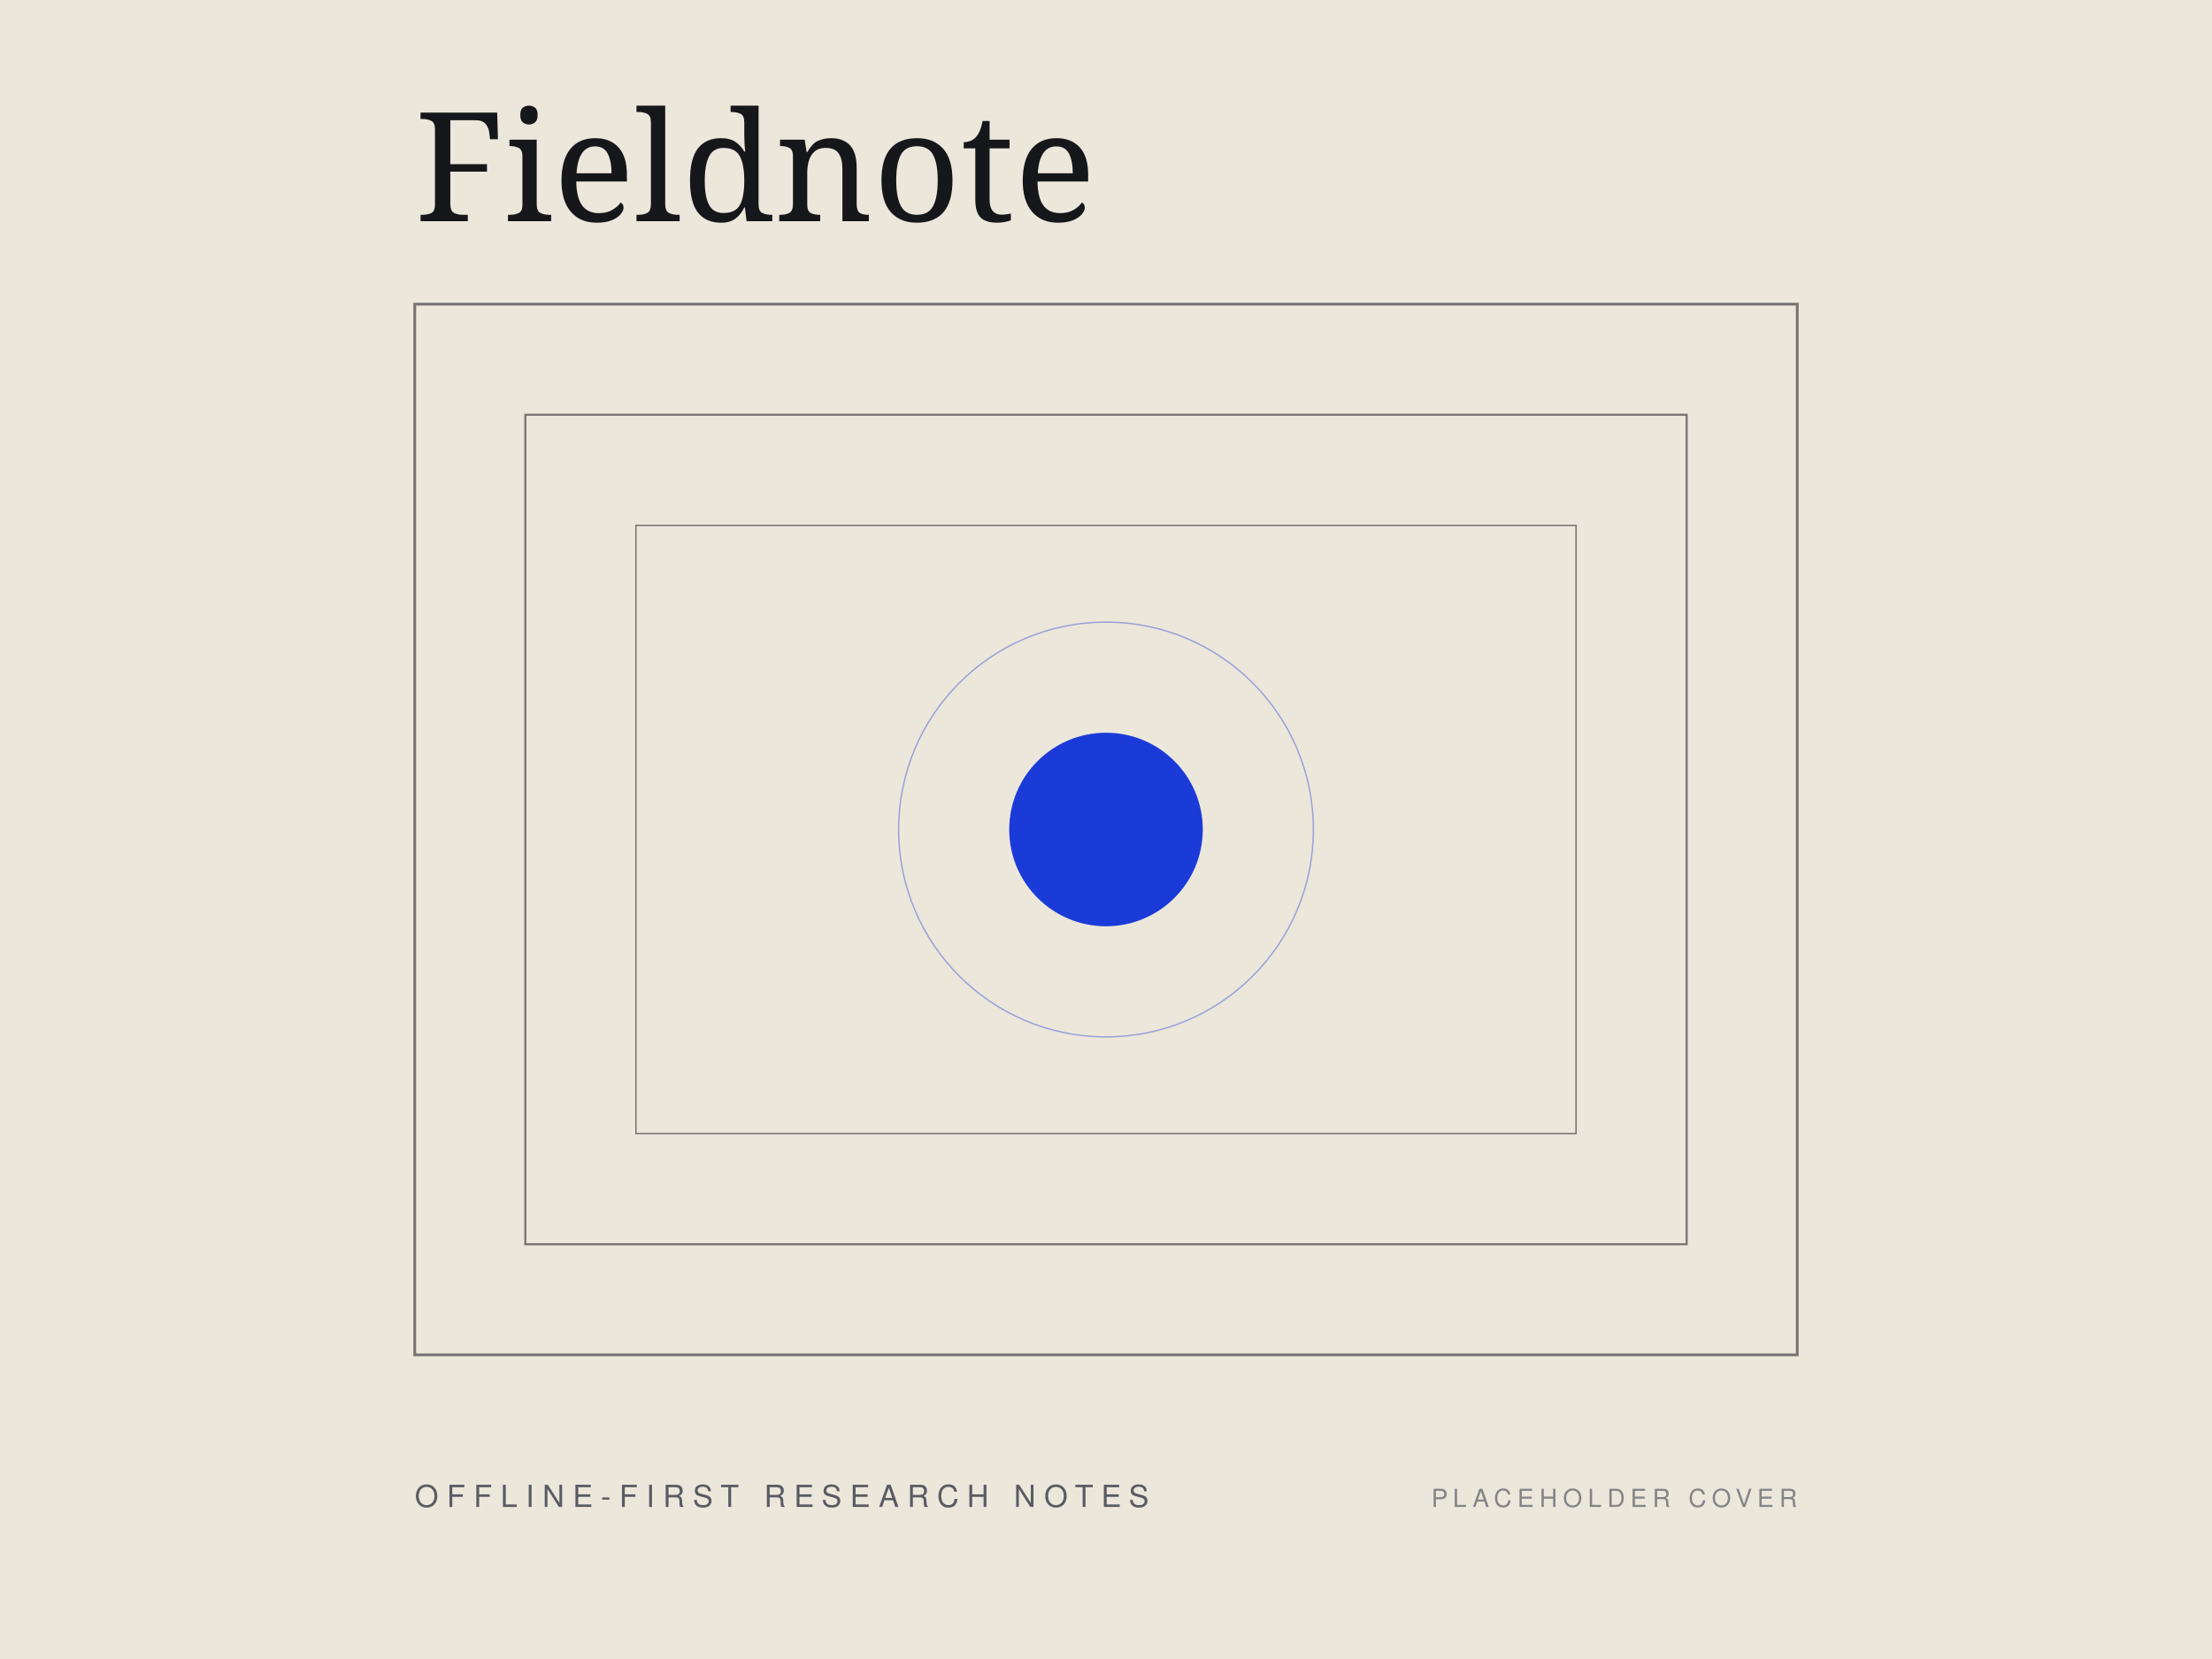
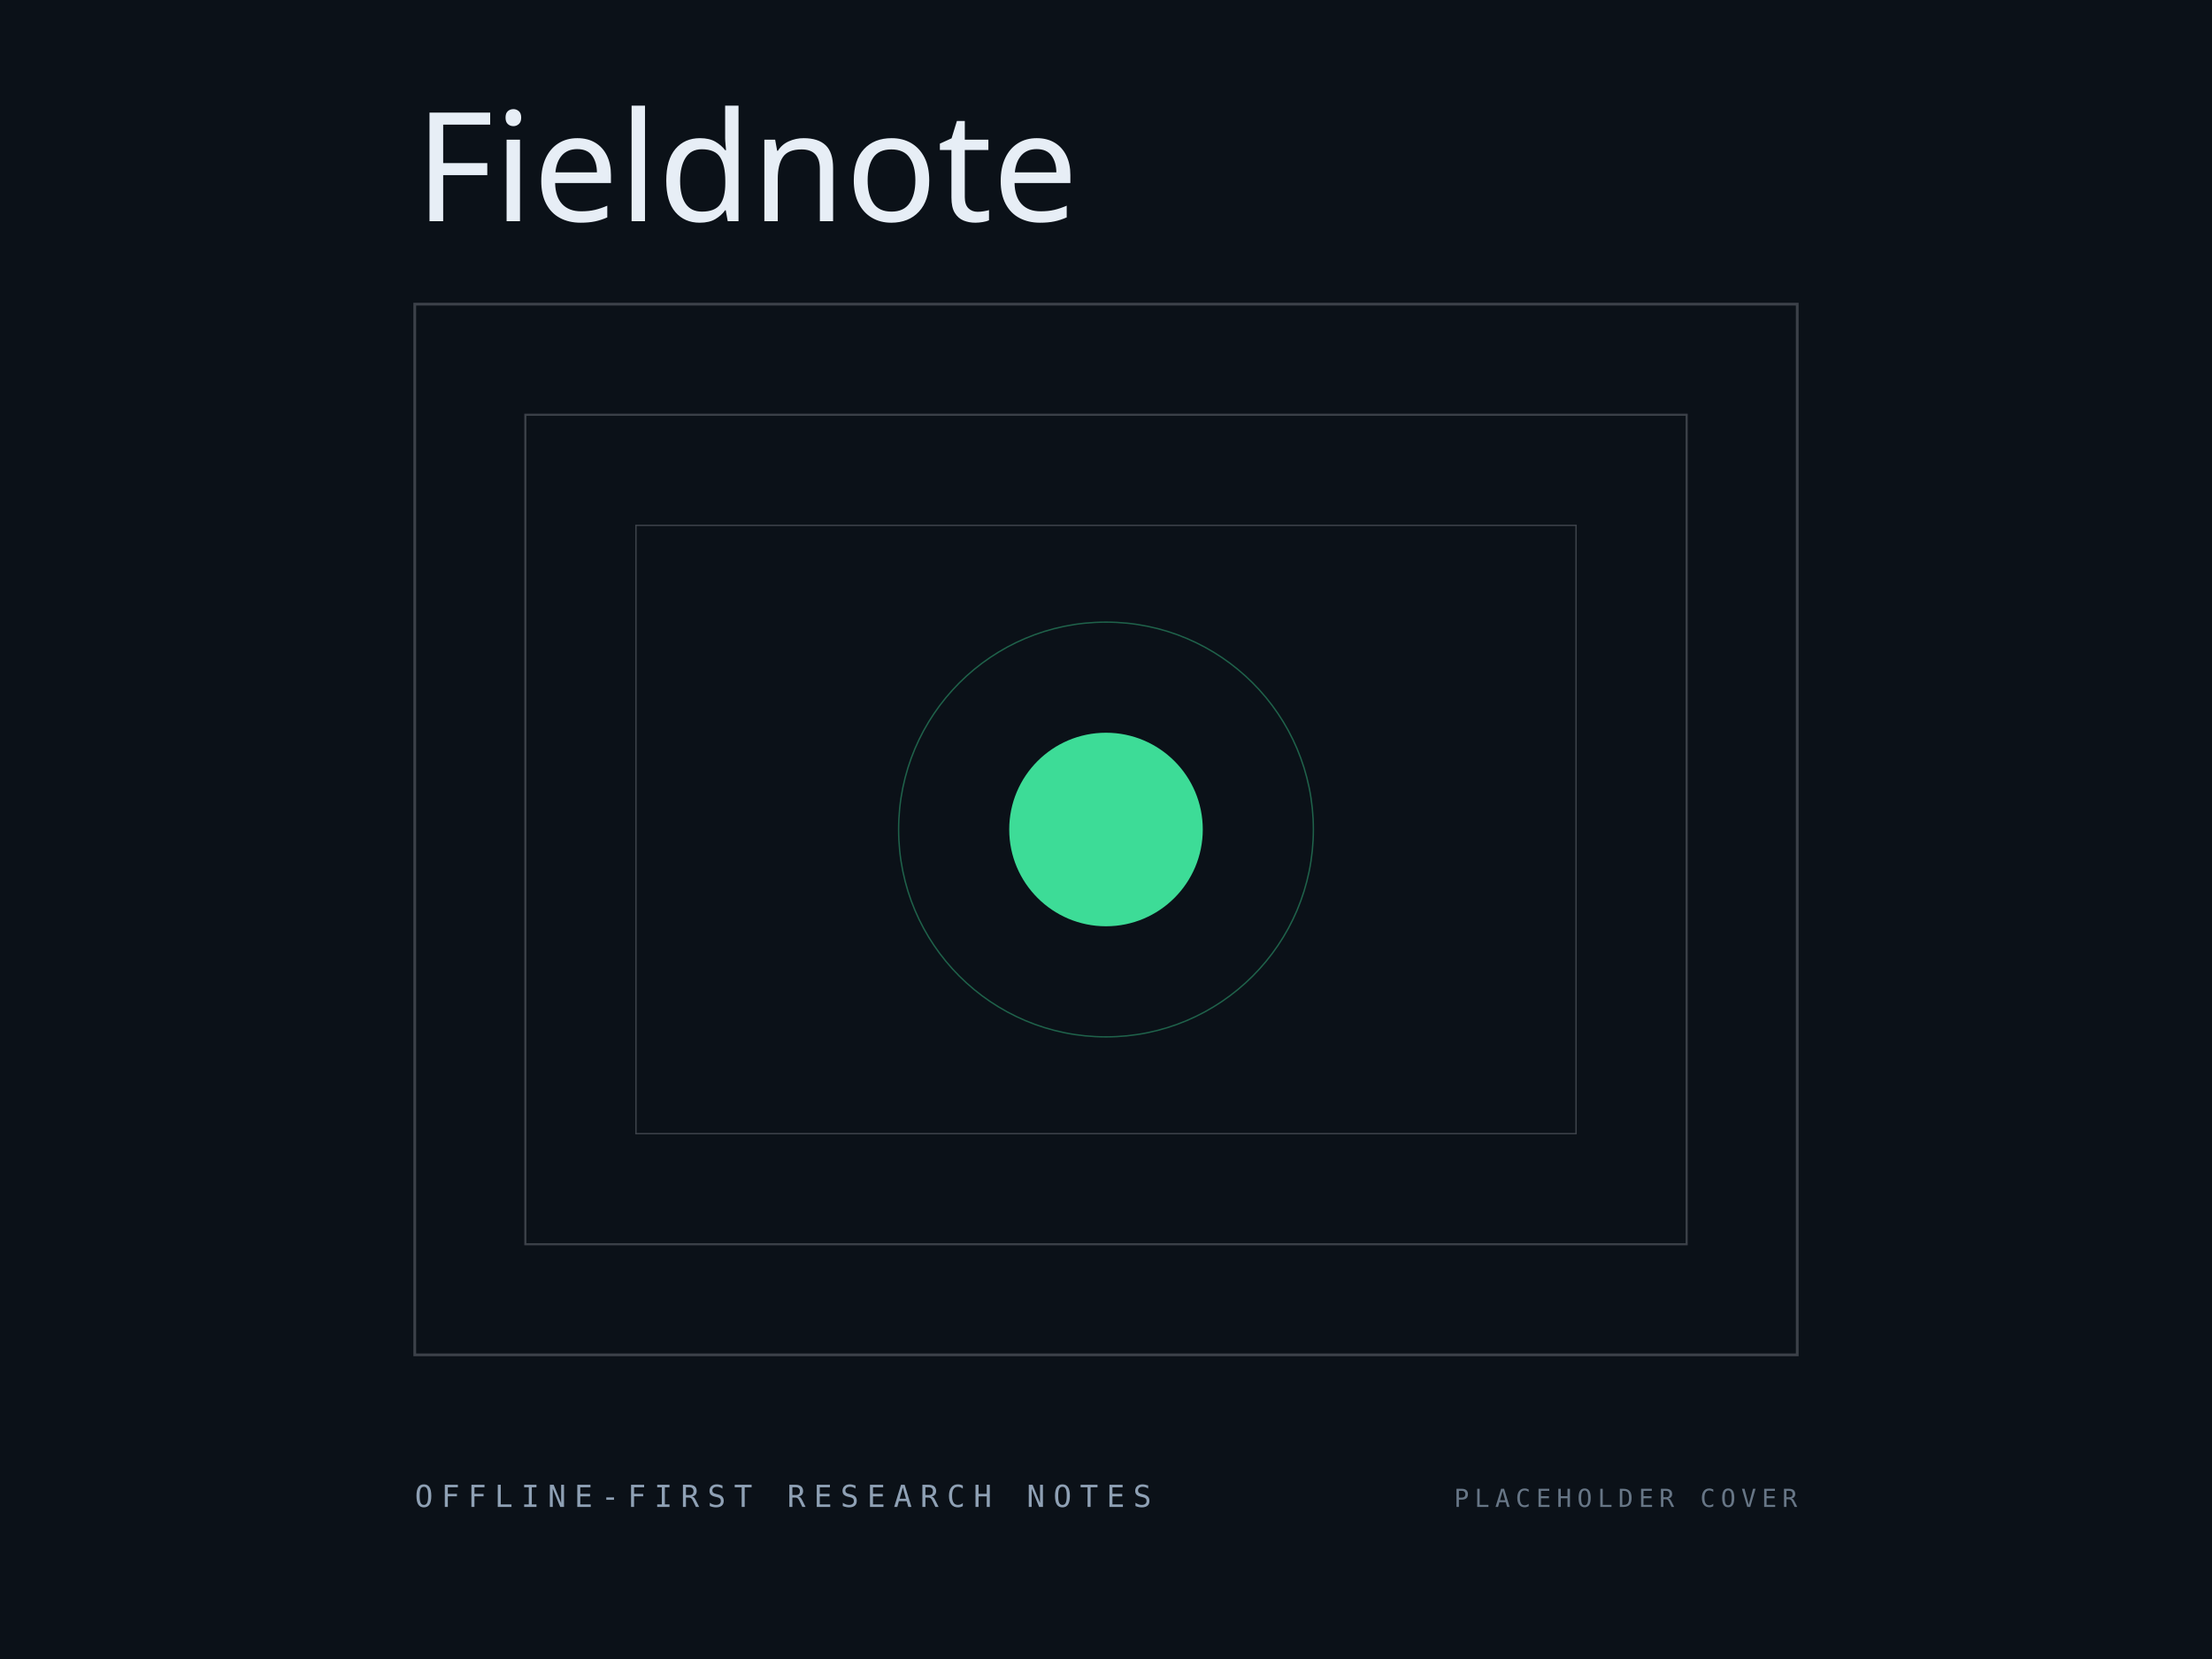
<svg xmlns="http://www.w3.org/2000/svg" viewBox="0 0 1600 1200" role="img" aria-label="Fieldnote project placeholder">
-   <rect width="1600" height="1200" fill="#ece7db" />
-   <g fill="none" stroke="#15171b" stroke-opacity="0.55">
+   <rect width="1600" height="1200" fill="#0b1118" />
+   <g fill="none" stroke="#e7eef6" stroke-opacity="0.22">
    <rect x="300" y="220" width="1000" height="760" stroke-width="2" />
    <rect x="380" y="300" width="840" height="600" stroke-width="1.5" />
    <rect x="460" y="380" width="680" height="440" stroke-width="1" />
  </g>
-   <circle cx="800" cy="600" r="70" fill="#1b3bd8" />
-   <circle cx="800" cy="600" r="150" fill="none" stroke="#1b3bd8" stroke-opacity="0.4" />
-   <text x="300" y="160" font-family="Georgia, serif" font-size="110" fill="#15171b">Fieldnote</text>
-   <text x="300" y="1090" font-family="Helvetica, Arial, sans-serif" font-size="22" letter-spacing="6" fill="#585b63">OFFLINE-FIRST RESEARCH NOTES</text>
-   <text x="1300" y="1090" text-anchor="end" font-family="Helvetica, Arial, sans-serif" font-size="18" letter-spacing="4" fill="#585b63" fill-opacity="0.7">PLACEHOLDER COVER</text>
+   <circle cx="800" cy="600" r="70" fill="#3ddc97" />
+   <circle cx="800" cy="600" r="150" fill="none" stroke="#3ddc97" stroke-opacity="0.4" />
+   <text x="300" y="160" font-family="'Space Grotesk', sans-serif" font-size="110" fill="#e7eef6">Fieldnote</text>
+   <text x="300" y="1090" font-family="'JetBrains Mono', monospace" font-size="22" letter-spacing="6" fill="#8fa1b5">OFFLINE-FIRST RESEARCH NOTES</text>
+   <text x="1300" y="1090" text-anchor="end" font-family="'JetBrains Mono', monospace" font-size="18" letter-spacing="4" fill="#8fa1b5" fill-opacity="0.7">PLACEHOLDER COVER</text>
</svg>
